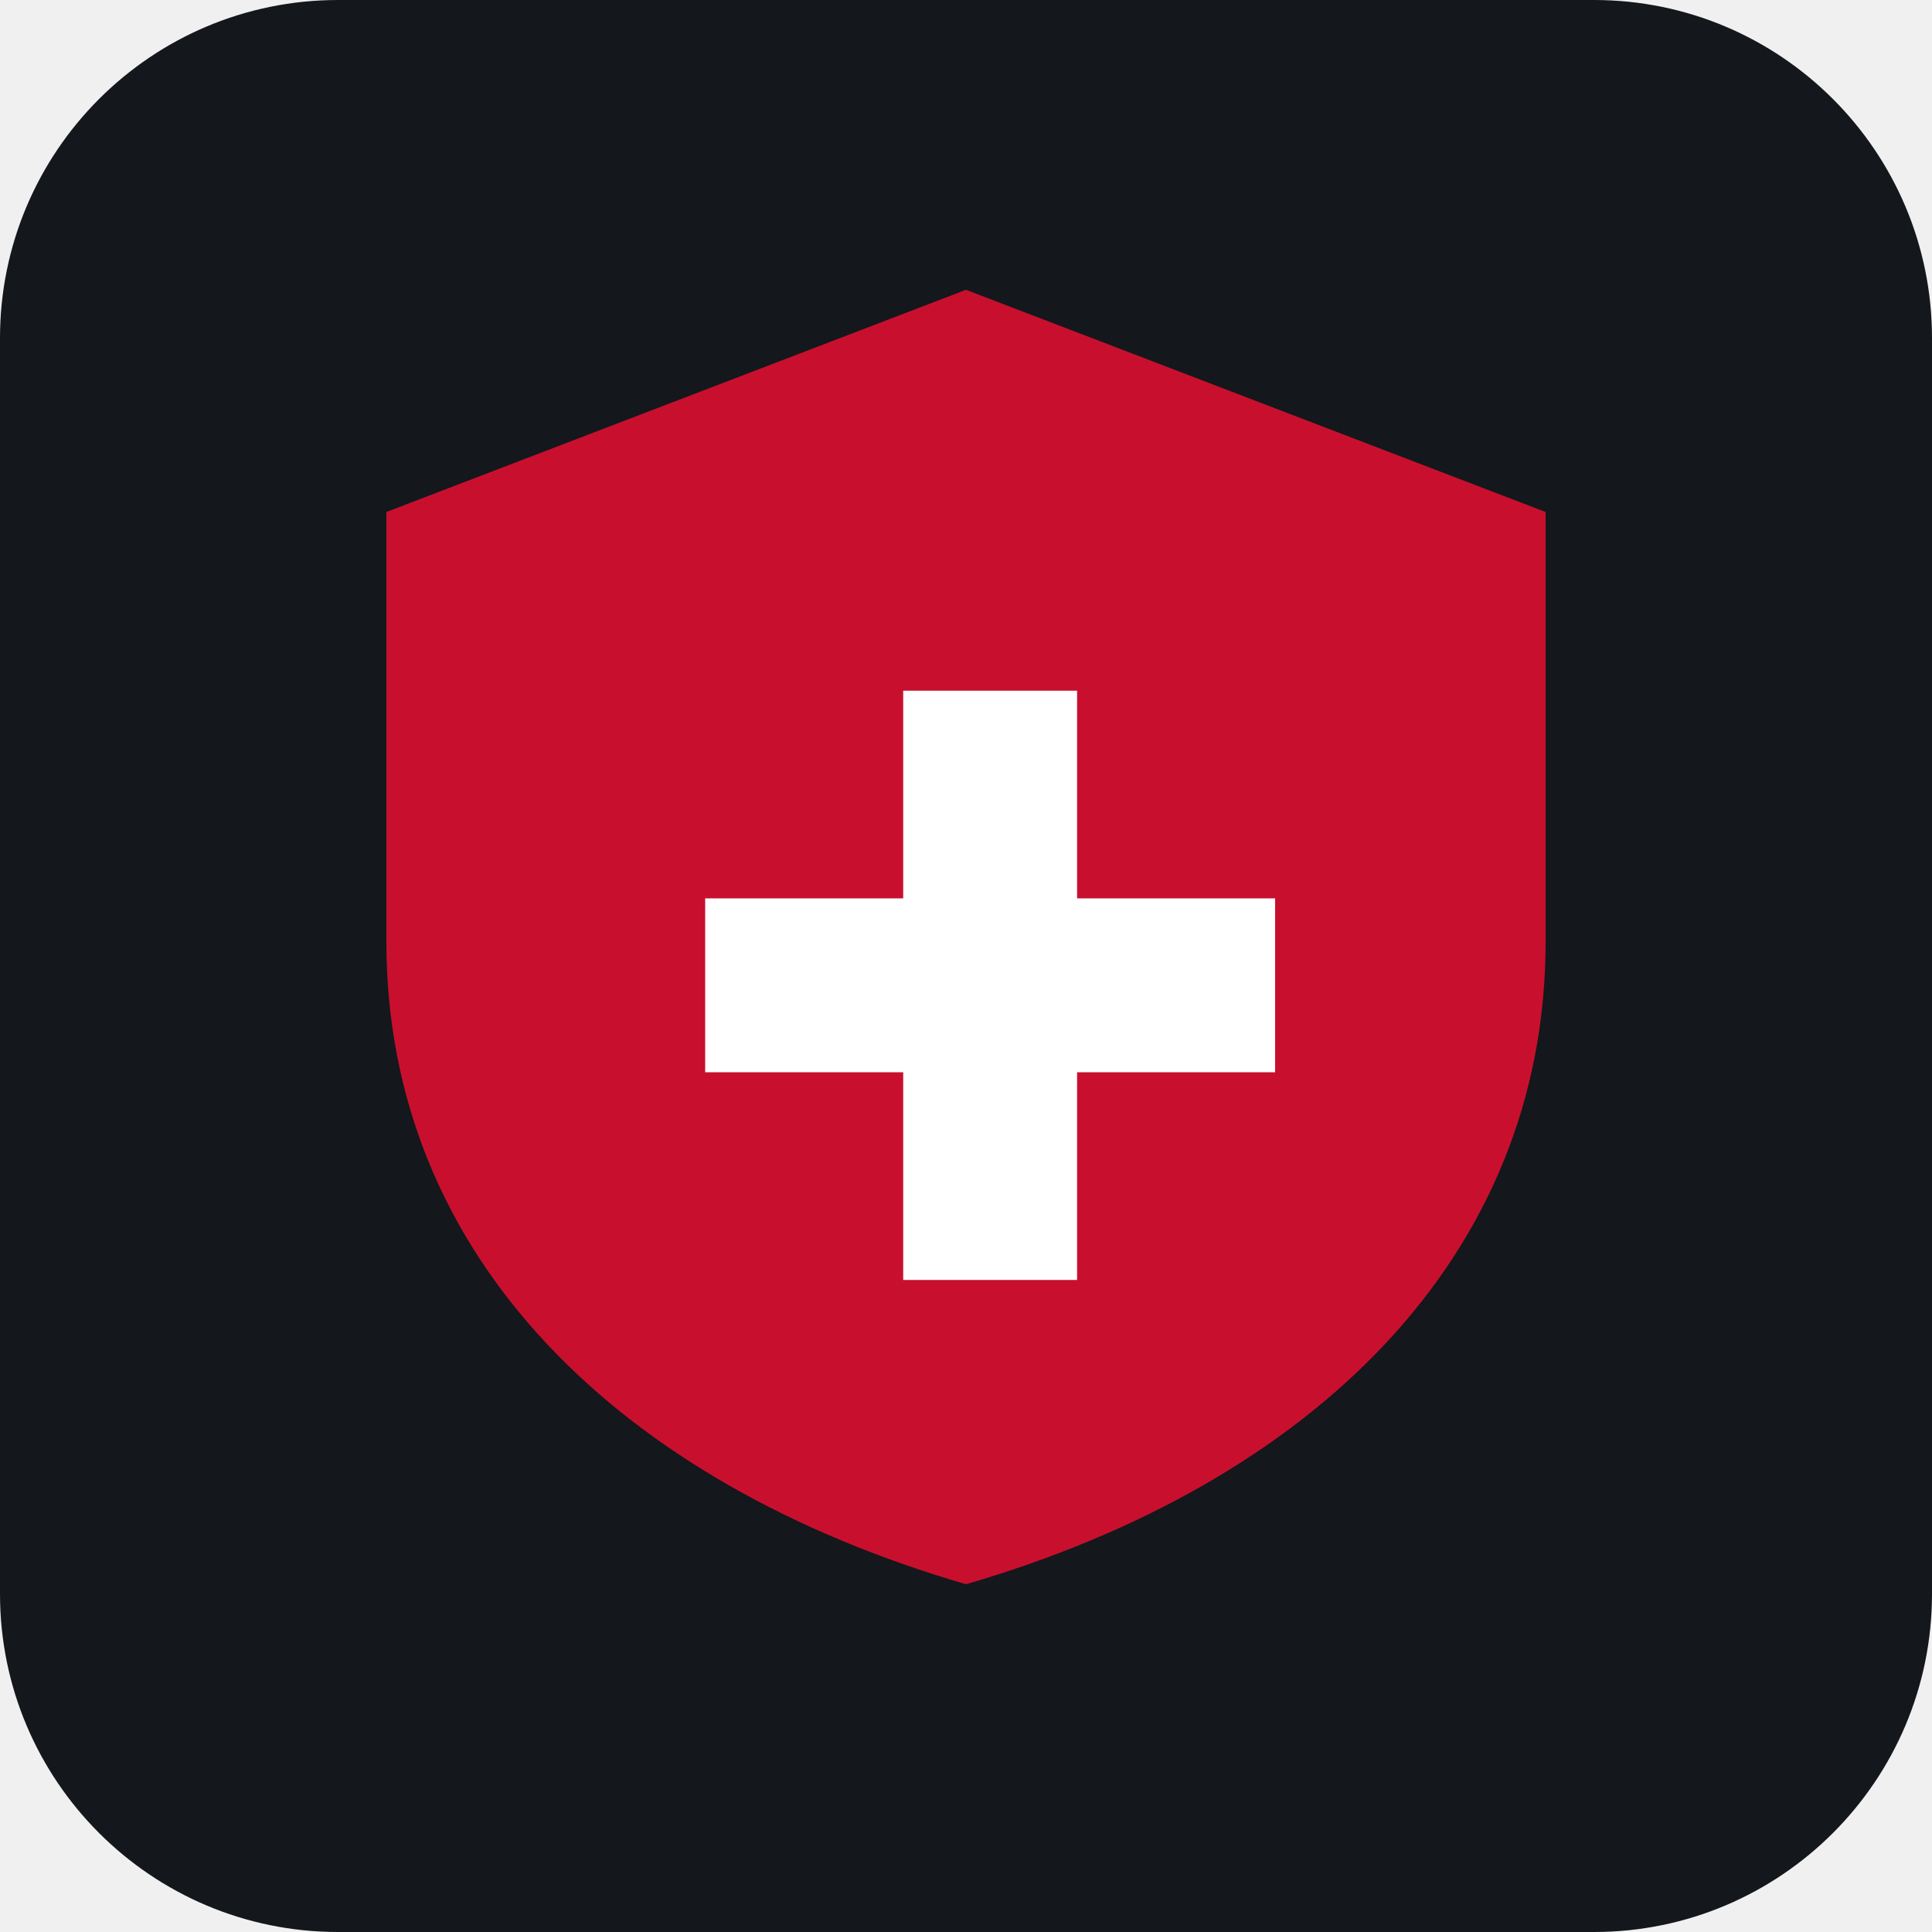
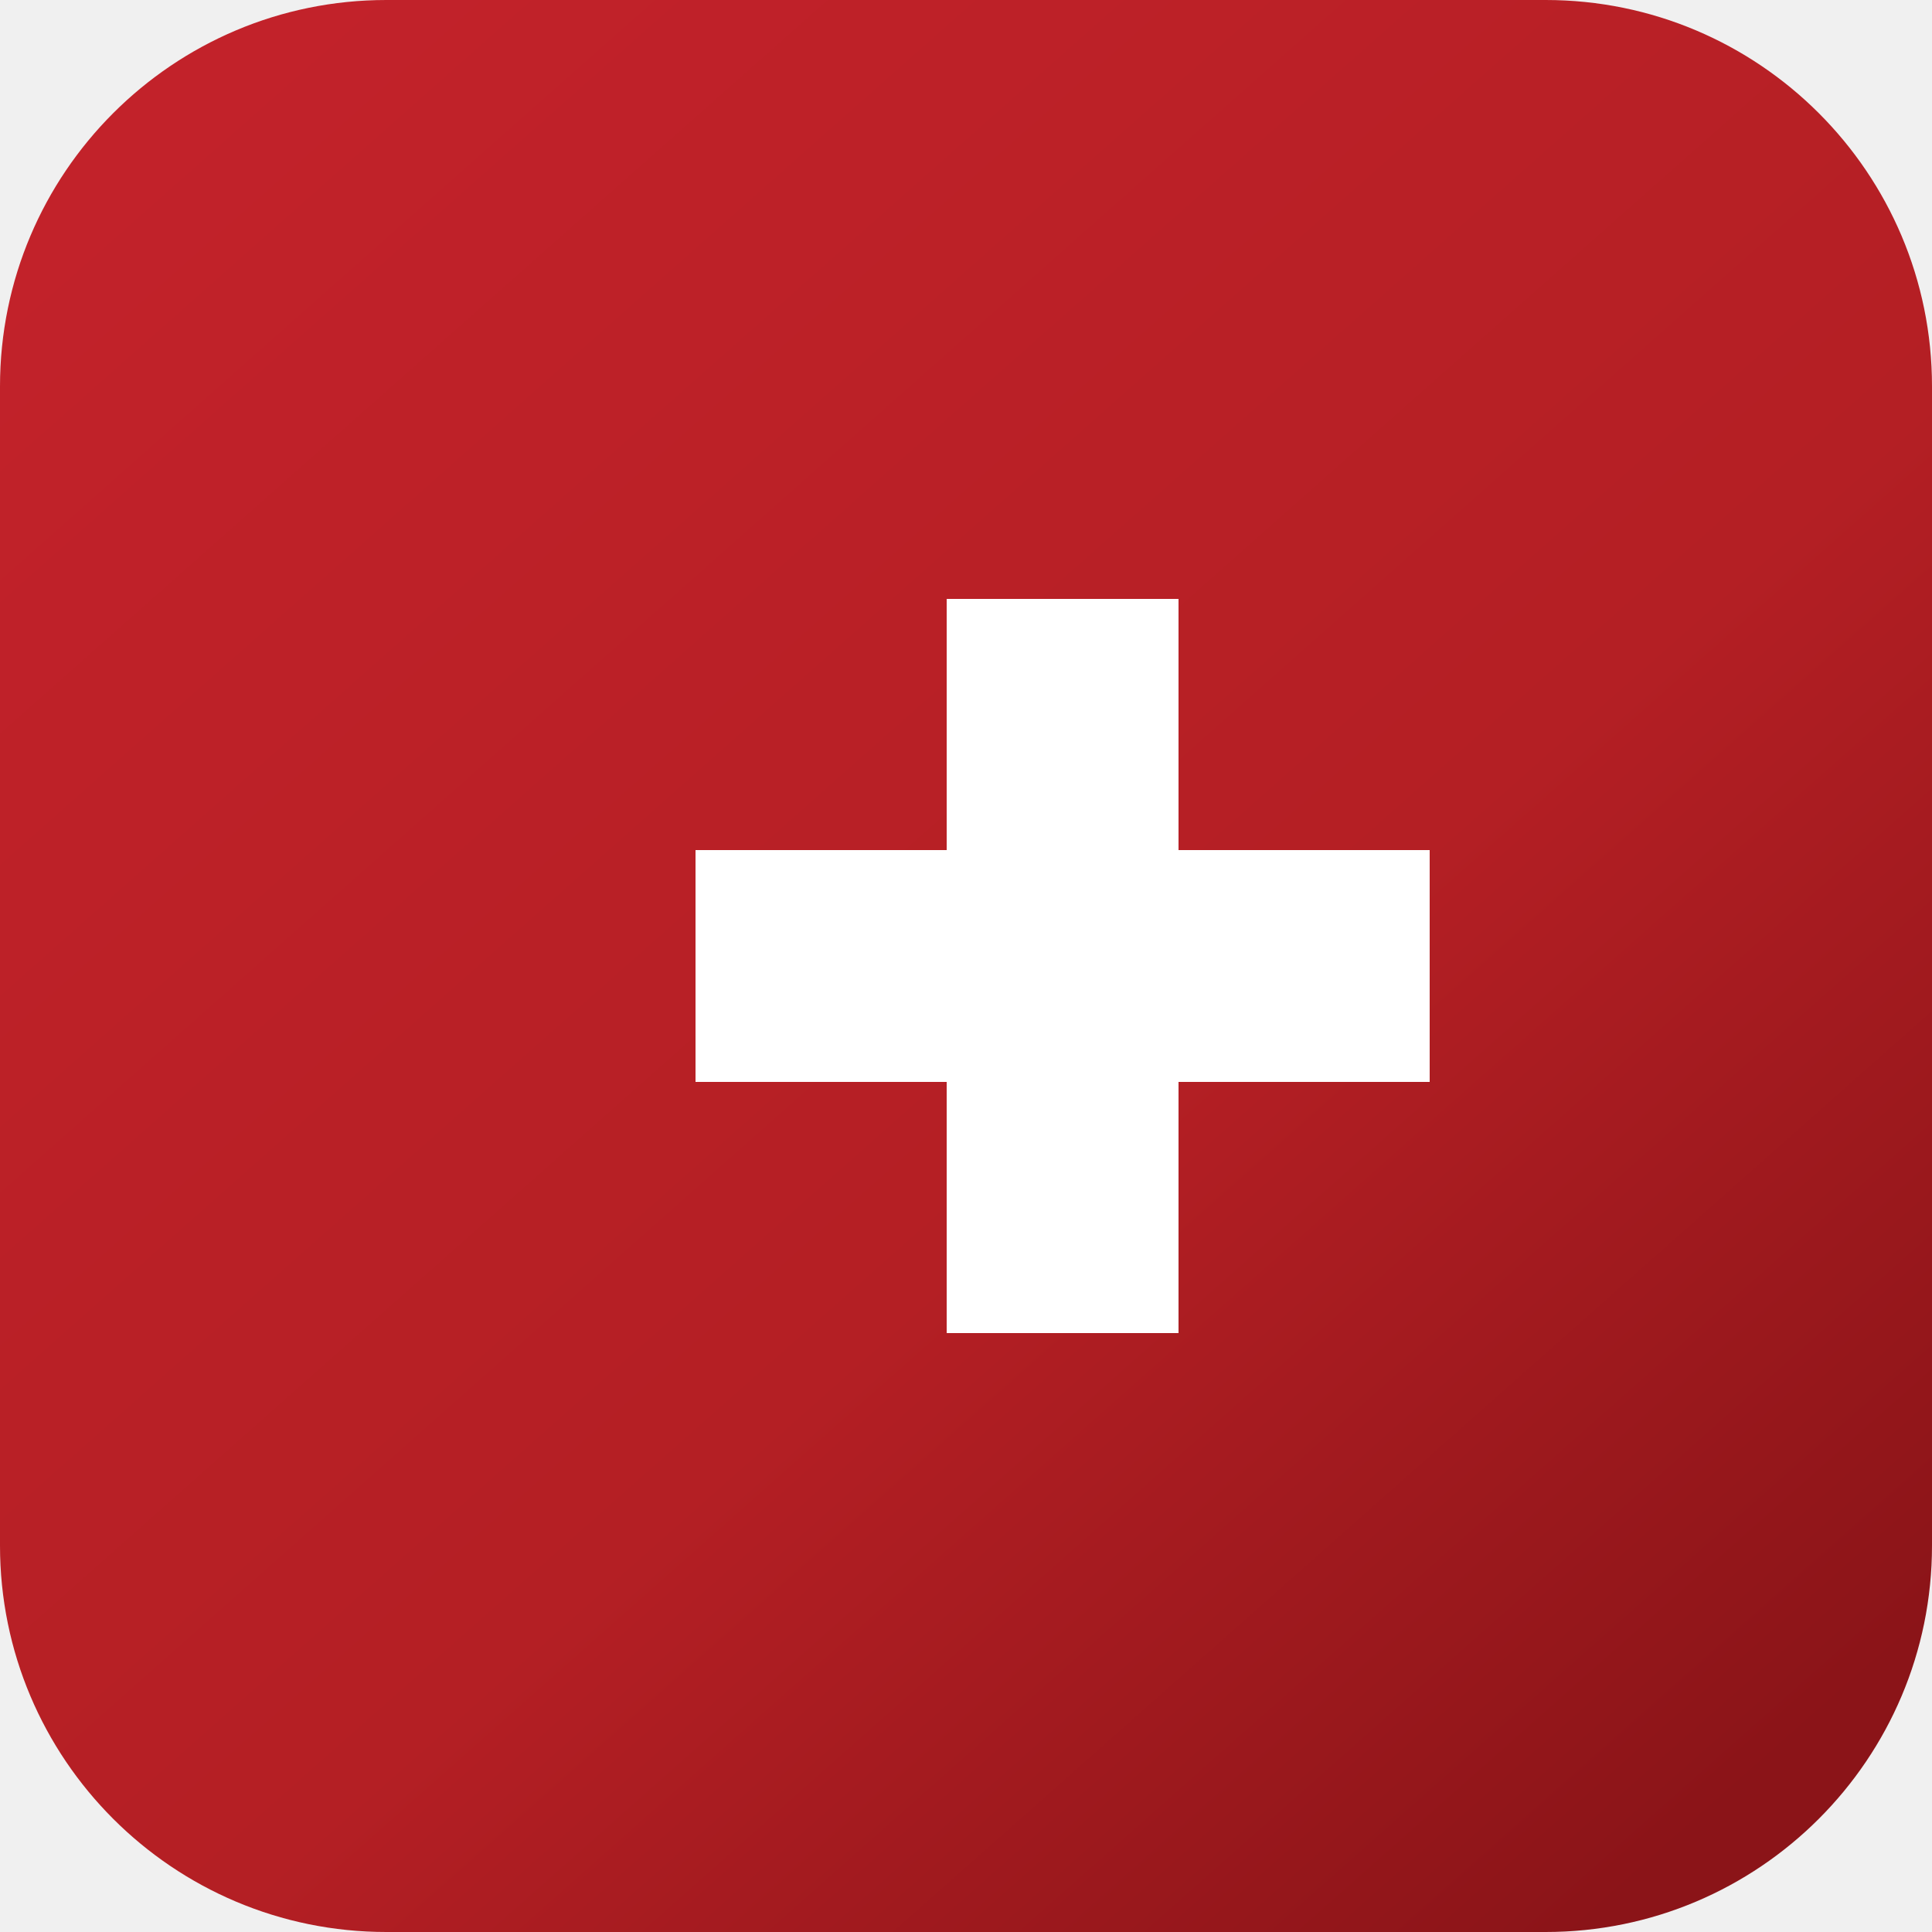
- <svg xmlns="http://www.w3.org/2000/svg" viewBox="0 0 40 40">
-   <rect width="40" height="40" rx="7" fill="#14171c" />
-   <path d="M20 6 32 10.6v8.9c0 6.5-4.8 11.2-12 13.3-7.2-2.1-12-6.8-12-13.3v-8.9L20 6Z" fill="#c8102e" />
-   <path d="M14.6 18.6h4.1v-4.3h3.6v4.3h4.1v3.6h-4.1v4.3h-3.6v-4.3h-4.1v-3.6Z" fill="#fff" />
+ <svg xmlns="http://www.w3.org/2000/svg" width="40" height="40" viewBox="0 0 40 40">
+   <defs>
+     <linearGradient id="g" x1="10%" y1="6%" x2="88%" y2="94%">
+       <stop offset="0" stop-color="#c2222a" />
+       <stop offset=".6" stop-color="#b41f24" />
+       <stop offset="1" stop-color="#8b1418" />
+     </linearGradient>
+   </defs>
+   <rect width="40" height="40" rx="8" fill="url(#g)" />
+   <path d="M14.4 17.6h5.2v-5.2h4.8v5.2h5.2v4.8h-5.2v5.2h-4.8v-5.2h-5.2Z" fill="#fff" />
</svg>
